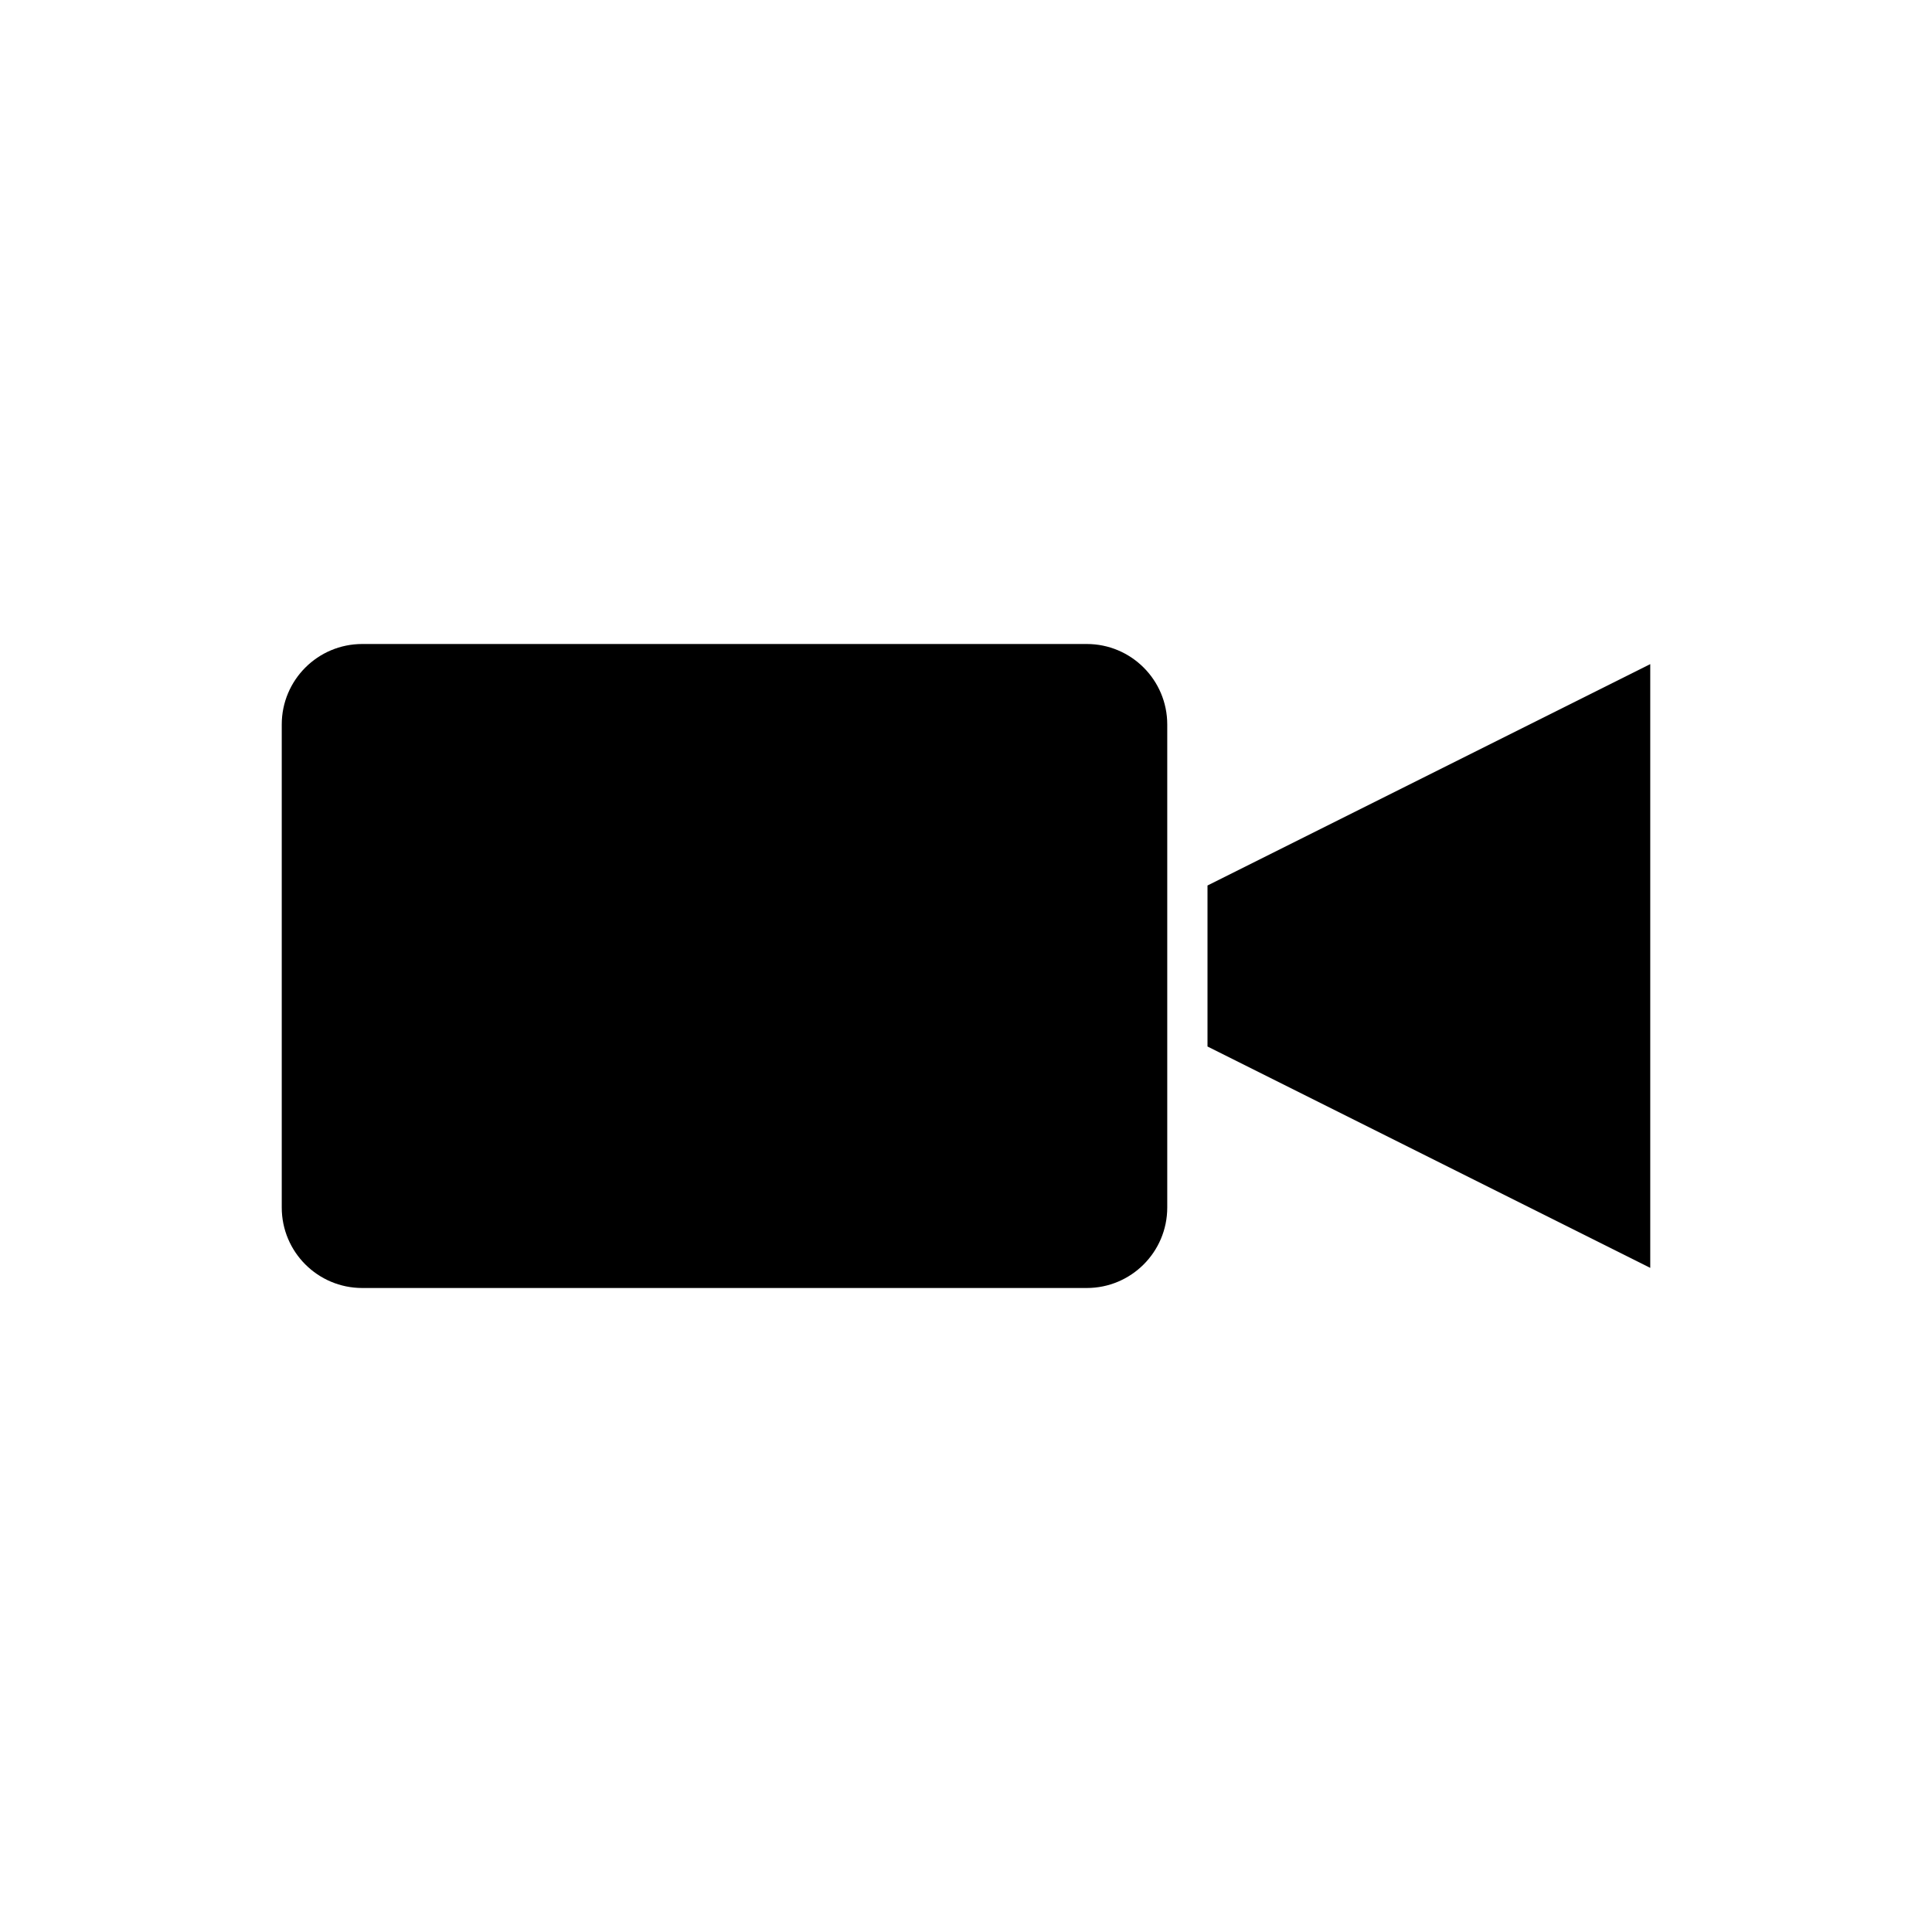
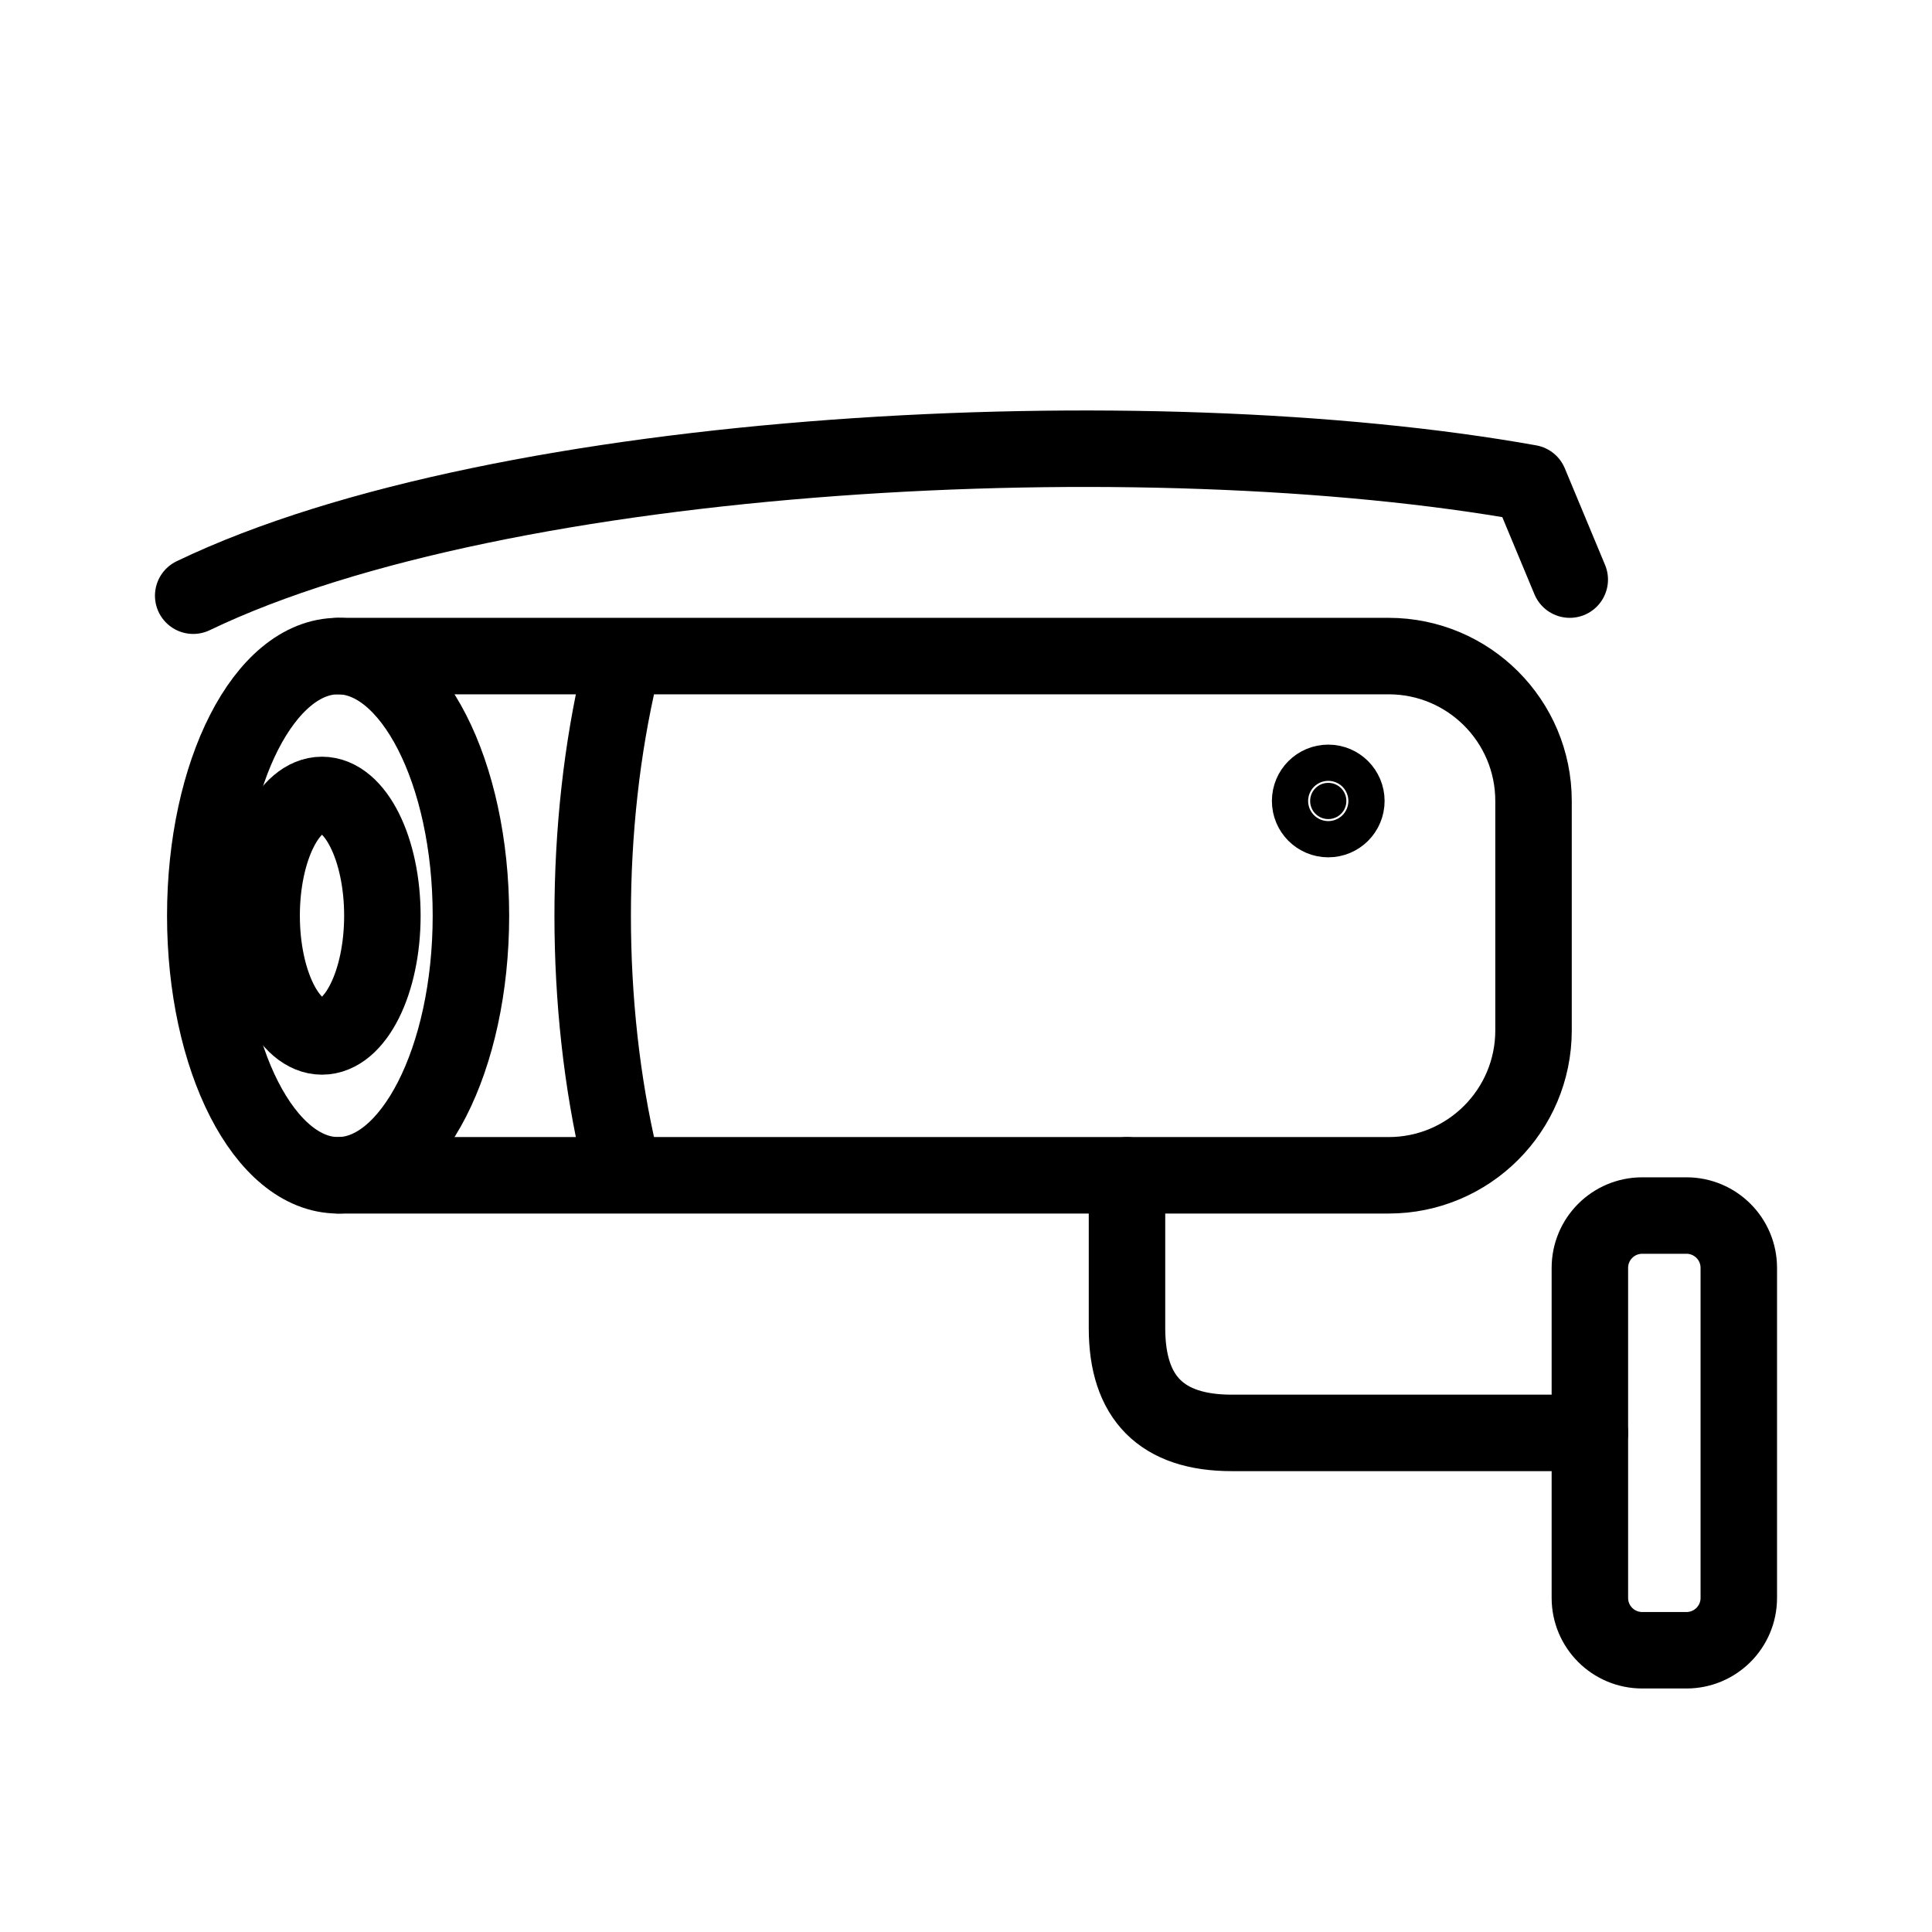
- <svg xmlns="http://www.w3.org/2000/svg" viewBox="0 0 960 960">
-   <rect x="140" y="320" width="440" height="320" rx="40" fill="#000" />
-   <path d="M600 440 L820 330 L820 630 L600 520 Z" fill="#000" />
+ <svg xmlns="http://www.w3.org/2000/svg" viewBox="0 0 960 960" fill="none" stroke="#000" stroke-width="38" stroke-linecap="round" stroke-linejoin="round">
+   <path d="M96 296 C 250 222, 570 206, 760 240 L 780 288" />
+   <path d="M168 326 H 690 a 72 72 0 0 1 72 72 V 512 a 72 72 0 0 1 -72 72 H 168" />
+   <ellipse cx="168" cy="455" rx="66" ry="129" />
+   <ellipse cx="160" cy="455" rx="30" ry="60" />
+   <path d="M308 334 C 290 410, 290 500, 308 576" />
+   <circle cx="660" cy="398" r="9" fill="#000" />
+   <path d="M560 584 V 660 Q 560 712 612 712 H 790" />
+   <rect x="790" y="604" width="74" height="216" rx="26" />
</svg>
